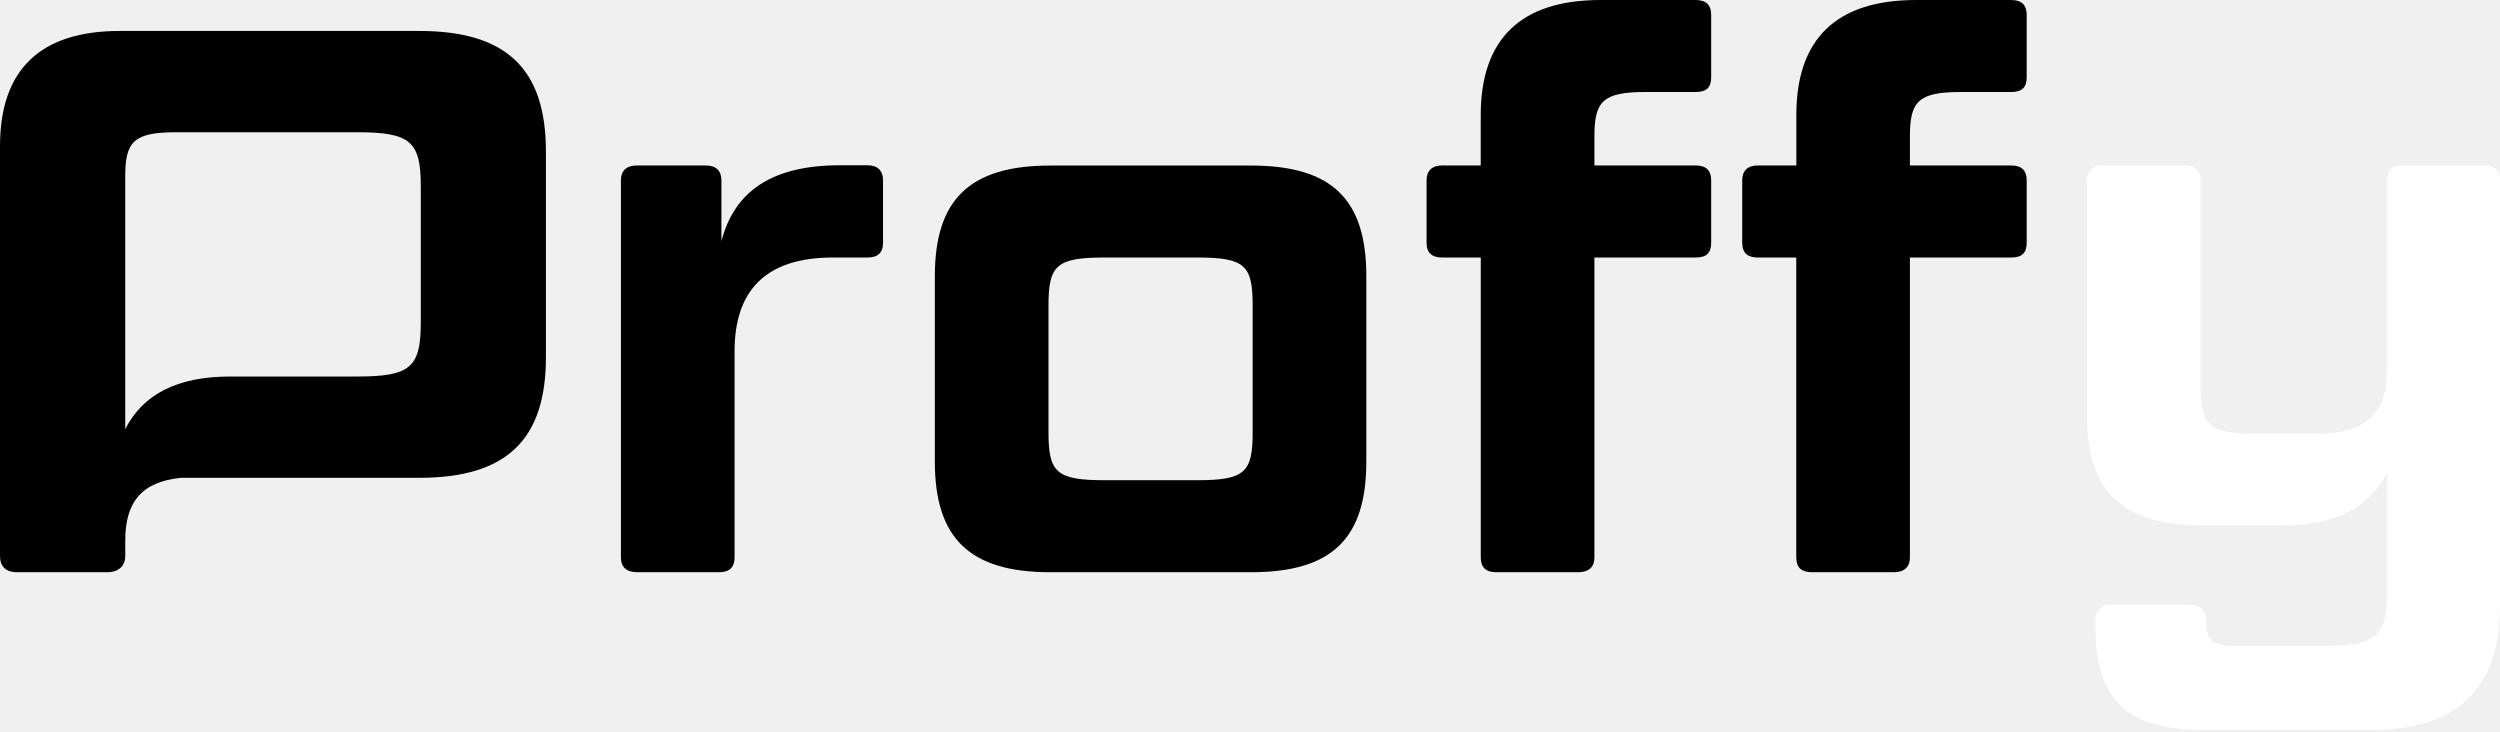
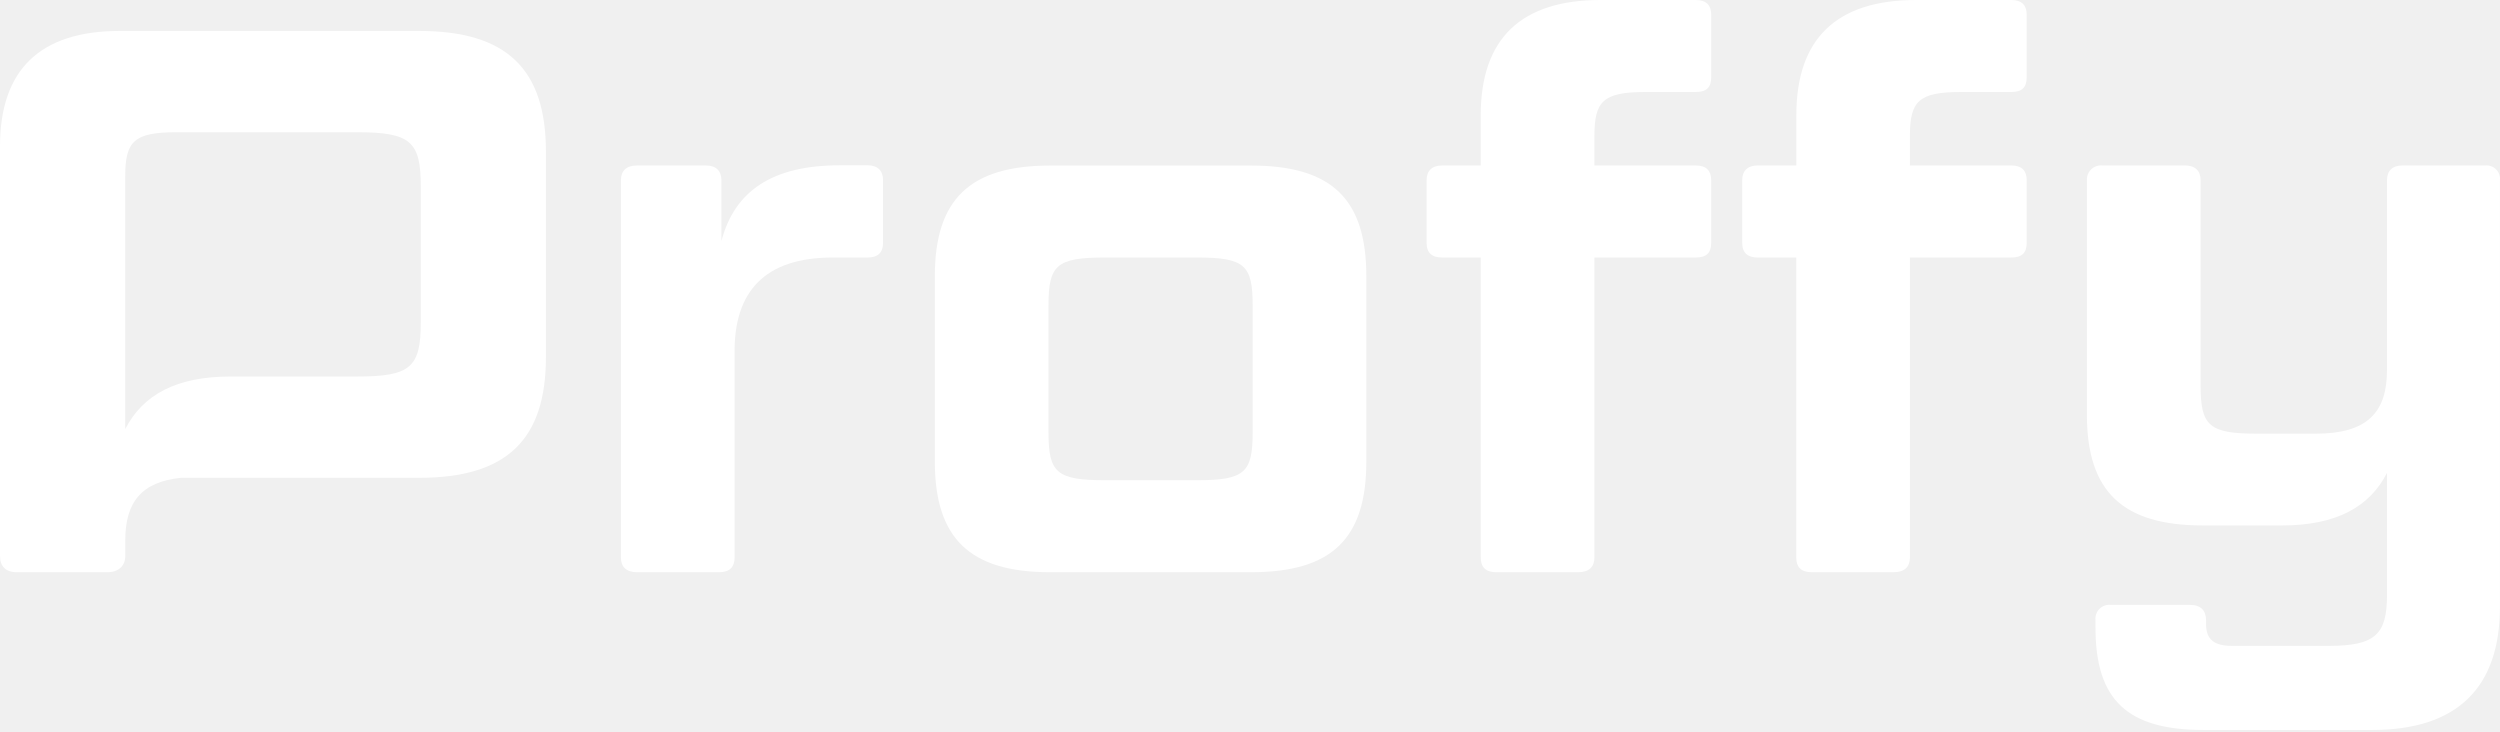
<svg xmlns="http://www.w3.org/2000/svg" width="434" height="127" viewBox="0 0 434 127">
-   <path d="M72.759 5.372H20.803C6.978 5.372 0 12.083 0 25.377V96.522C0 98.265 0.936 99.338 2.952 99.338H18.658C20.537 99.338 21.747 98.265 21.747 96.522V93.821C21.747 87.231 24.524 83.64 31.426 82.948H72.759C87.924 82.948 94.772 76.373 94.772 62.007V26.312C94.772 11.946 87.924 5.372 72.759 5.372ZM73.048 55.965C73.048 63.757 71.283 65.363 62.015 65.363H40.001C30.741 65.363 24.829 68.452 21.739 74.494V30.612C21.739 24.57 23.215 22.957 30.596 22.957H62.015C71.283 22.957 73.048 24.57 73.048 32.354V55.965Z" fill="black" />
-   <path d="M144.574 44.704C132.628 44.704 127.522 50.745 127.522 60.949V96.788C127.522 98.402 126.715 99.338 124.836 99.338H110.607C108.727 99.338 107.791 98.402 107.791 96.788V31.281C107.791 29.668 108.727 28.725 110.607 28.725H122.553C124.303 28.725 125.239 29.668 125.239 31.281V41.85C127.522 33.13 134.104 28.694 145.784 28.694H150.616C152.358 28.694 153.294 29.638 153.294 31.251V42.155C153.294 43.897 152.358 44.704 150.616 44.704H144.574Z" fill="black" />
-   <path d="M237.193 80.14C237.193 93.433 231.288 99.338 217.196 99.338H182.293C168.33 99.338 162.288 93.433 162.288 80.14V47.938C162.288 34.652 168.33 28.74 182.293 28.74H217.196C231.288 28.74 237.193 34.652 237.193 47.938V80.14ZM217.462 53.028C217.462 46.043 216.123 44.704 207.799 44.704H191.819C183.366 44.704 182.019 46.043 182.019 53.028V75.042C182.019 82.019 183.366 83.366 191.819 83.366H207.799C216.123 83.366 217.462 82.019 217.462 75.042V53.028Z" fill="black" />
-   <path d="M257.06 44.704H250.341C248.591 44.704 247.655 43.897 247.655 42.155V31.281C247.655 29.668 248.591 28.725 250.341 28.725H257.053V20.005C257.06 6.711 264.038 0 277.864 0H294.376C296.255 0 297.062 0.944 297.062 2.549V13.423C297.062 15.173 296.255 15.972 294.376 15.972H285.655C278.267 15.972 276.791 17.585 276.791 23.626V28.725H294.376C296.255 28.725 297.062 29.668 297.062 31.281V42.155C297.062 43.897 296.255 44.704 294.376 44.704H276.791V96.788C276.791 98.402 275.855 99.338 273.975 99.338H259.746C257.867 99.338 257.06 98.402 257.06 96.788V44.704Z" fill="black" />
-   <path d="M311.831 44.704H305.127C303.385 44.704 302.449 43.897 302.449 42.155V31.281C302.449 29.668 303.385 28.725 305.127 28.725H311.846V20.005C311.831 6.711 318.824 0 332.634 0H349.146C351.026 0 351.832 0.944 351.832 2.549V13.423C351.832 15.173 351.026 15.972 349.146 15.972H340.419C333.038 15.972 331.562 17.585 331.562 23.626V28.725H349.146C351.026 28.725 351.832 29.668 351.832 31.281V42.155C351.832 43.897 351.026 44.704 349.146 44.704H331.562V96.788C331.562 98.402 330.618 99.338 328.739 99.338H314.509C312.63 99.338 311.831 98.402 311.831 96.788V44.704Z" fill="black" />
+   <path d="M72.759 5.372H20.803C6.978 5.372 0 12.083 0 25.377V96.522C0 98.265 0.936 99.338 2.952 99.338H18.658C20.537 99.338 21.747 98.265 21.747 96.522V93.821C21.747 87.231 24.524 83.64 31.426 82.948H72.759C87.924 82.948 94.772 76.373 94.772 62.007V26.312C94.772 11.946 87.924 5.372 72.759 5.372ZM73.048 55.965C73.048 63.757 71.283 65.363 62.015 65.363H40.001C30.741 65.363 24.829 68.452 21.739 74.494V30.612C21.739 24.57 23.215 22.957 30.596 22.957H62.015C71.283 22.957 73.048 24.57 73.048 32.354V55.965Z" fill="white" />
+   <path d="M144.574 44.704C132.628 44.704 127.522 50.745 127.522 60.949V96.788C127.522 98.402 126.715 99.338 124.836 99.338H110.607C108.727 99.338 107.791 98.402 107.791 96.788V31.281C107.791 29.668 108.727 28.725 110.607 28.725H122.553C124.303 28.725 125.239 29.668 125.239 31.281V41.85C127.522 33.13 134.104 28.694 145.784 28.694H150.616C152.358 28.694 153.294 29.638 153.294 31.251V42.155C153.294 43.897 152.358 44.704 150.616 44.704H144.574Z" fill="white" />
+   <path d="M237.193 80.14C237.193 93.433 231.288 99.338 217.196 99.338H182.293C168.33 99.338 162.288 93.433 162.288 80.14V47.938C162.288 34.652 168.33 28.74 182.293 28.74H217.196C231.288 28.74 237.193 34.652 237.193 47.938V80.14ZM217.462 53.028C217.462 46.043 216.123 44.704 207.799 44.704H191.819C183.366 44.704 182.019 46.043 182.019 53.028V75.042C182.019 82.019 183.366 83.366 191.819 83.366H207.799C216.123 83.366 217.462 82.019 217.462 75.042V53.028Z" fill="white" />
+   <path d="M257.06 44.704H250.341C248.591 44.704 247.655 43.897 247.655 42.155V31.281C247.655 29.668 248.591 28.725 250.341 28.725H257.053V20.005C257.06 6.711 264.038 0 277.864 0H294.376C296.255 0 297.062 0.944 297.062 2.549V13.423C297.062 15.173 296.255 15.972 294.376 15.972H285.655C278.267 15.972 276.791 17.585 276.791 23.626V28.725H294.376C296.255 28.725 297.062 29.668 297.062 31.281V42.155C297.062 43.897 296.255 44.704 294.376 44.704H276.791V96.788C276.791 98.402 275.855 99.338 273.975 99.338H259.746C257.867 99.338 257.06 98.402 257.06 96.788V44.704Z" fill="white" />
+   <path d="M311.831 44.704H305.127C303.385 44.704 302.449 43.897 302.449 42.155V31.281C302.449 29.668 303.385 28.725 305.127 28.725H311.846V20.005C311.831 6.711 318.824 0 332.634 0H349.146C351.026 0 351.832 0.944 351.832 2.549V13.423C351.832 15.173 351.026 15.972 349.146 15.972H340.419C333.038 15.972 331.562 17.585 331.562 23.626V28.725H349.146C351.026 28.725 351.832 29.668 351.832 31.281V42.155C351.832 43.897 351.026 44.704 349.146 44.704H331.562V96.788C331.562 98.402 330.618 99.338 328.739 99.338H314.509C312.63 99.338 311.831 98.402 311.831 96.788V44.704Z" fill="white" />
  <path d="M411.831 126.723H382.566C369.417 126.723 363.779 121.625 363.779 109.001V107.662C363.74 107.302 363.782 106.937 363.904 106.596C364.025 106.254 364.221 105.944 364.479 105.689C364.736 105.434 365.047 105.24 365.39 105.122C365.733 105.004 366.097 104.964 366.457 105.006H380.154C382.033 105.006 382.969 105.95 382.969 107.692V108.362C382.969 111.048 384.453 112.121 387.405 112.121H404.32C412.371 112.121 414.387 110.112 414.387 103.264V82.088C411.298 88.129 405.393 91.219 396.125 91.219H382.429C368.466 91.219 362.287 85.314 362.287 72.021V31.281C362.269 30.93 362.327 30.578 362.458 30.251C362.588 29.923 362.788 29.628 363.043 29.385C363.298 29.143 363.602 28.958 363.936 28.844C364.269 28.73 364.623 28.689 364.973 28.725H379.34C381.082 28.725 382.026 29.668 382.026 31.281V66.961C382.026 73.938 383.502 75.285 391.826 75.285H402.03C410.887 75.285 414.38 71.656 414.38 64.275V31.281C414.38 29.668 415.316 28.725 417.066 28.725H431.439C431.783 28.691 432.13 28.735 432.455 28.852C432.78 28.968 433.075 29.156 433.318 29.4C433.562 29.645 433.749 29.94 433.864 30.266C433.98 30.591 434.023 30.938 433.989 31.281V105.379C433.981 119.464 426.463 126.723 411.831 126.723Z" fill="white" />
</svg>
